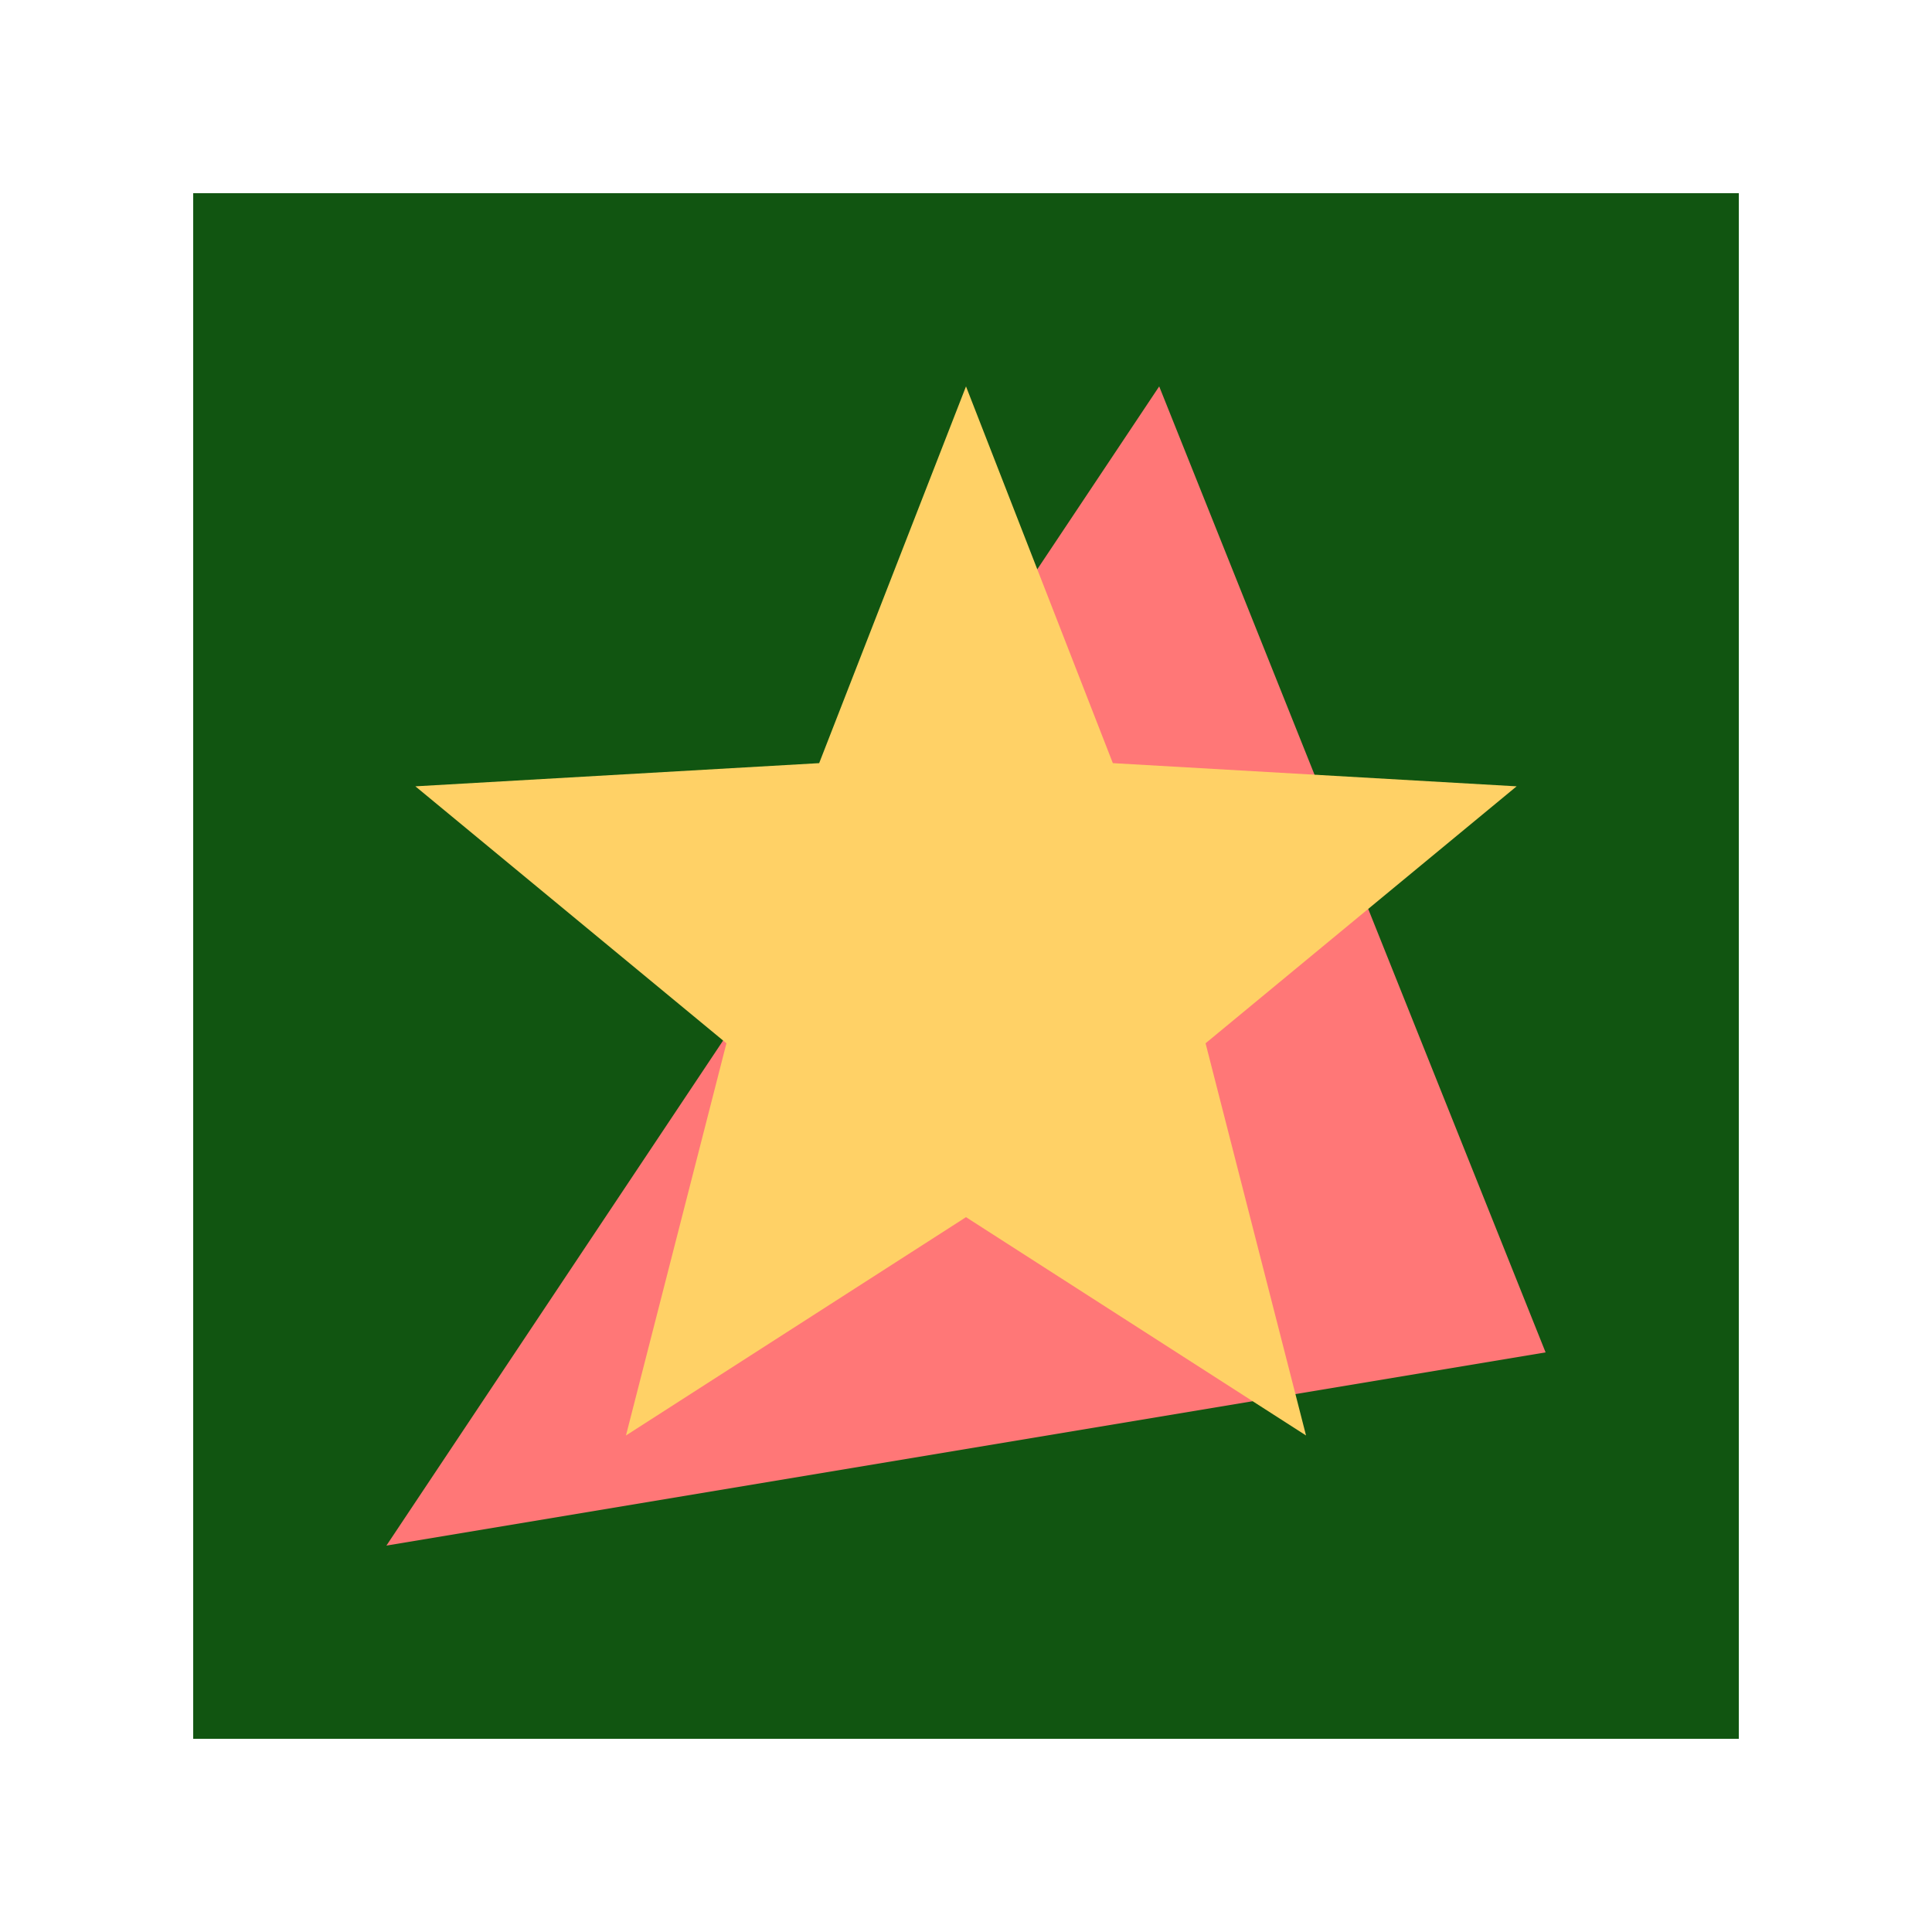
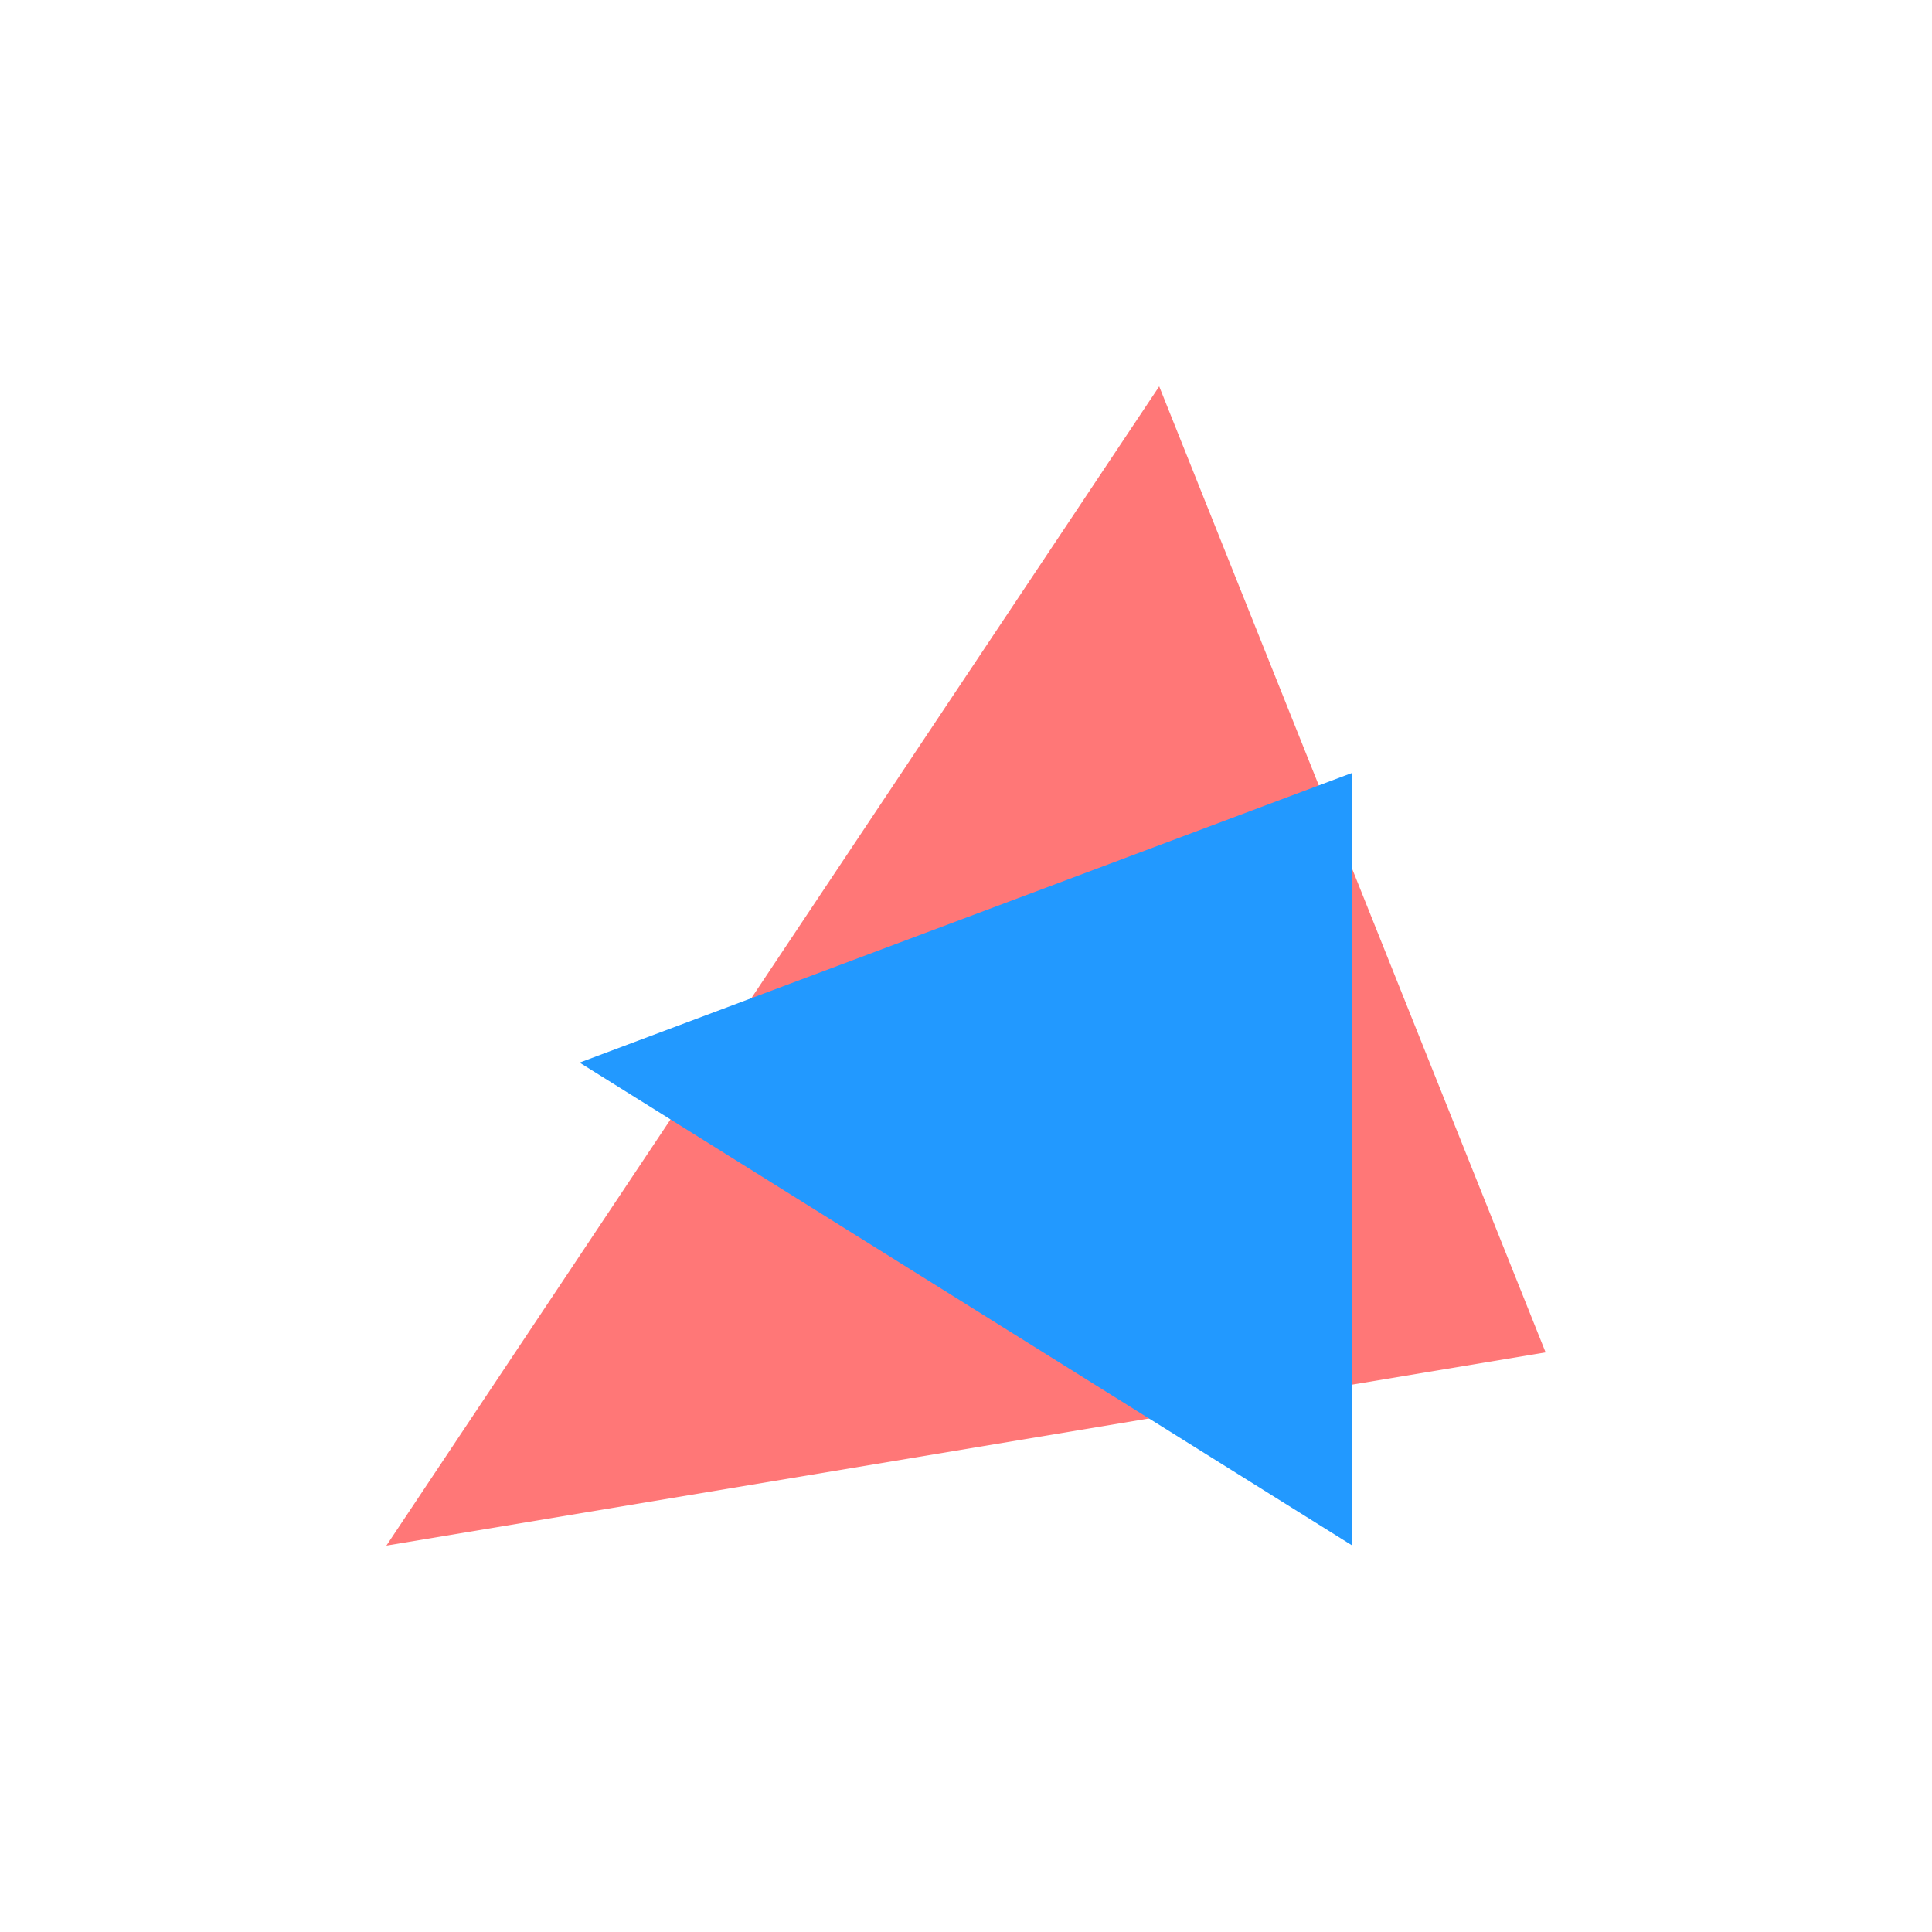
<svg xmlns="http://www.w3.org/2000/svg" viewBox="0 0 1000 1000">
-   <rect x="100" y="100" width="800" height="800" fill="#115511" />
  <polygon points="200,800 600,200 800,700" fill="#ff7777" />
-   <path d="M500,200 L576,395 L785,407 L624,540 L676,743 L500,630 L324,743 L376,540 L215,407 L424,395 Z" fill="#ffd166" />
+   <polygon points="300,550 700,400 700,800" fill="#2299ff" />
+     
+     /&gt;
</svg>
